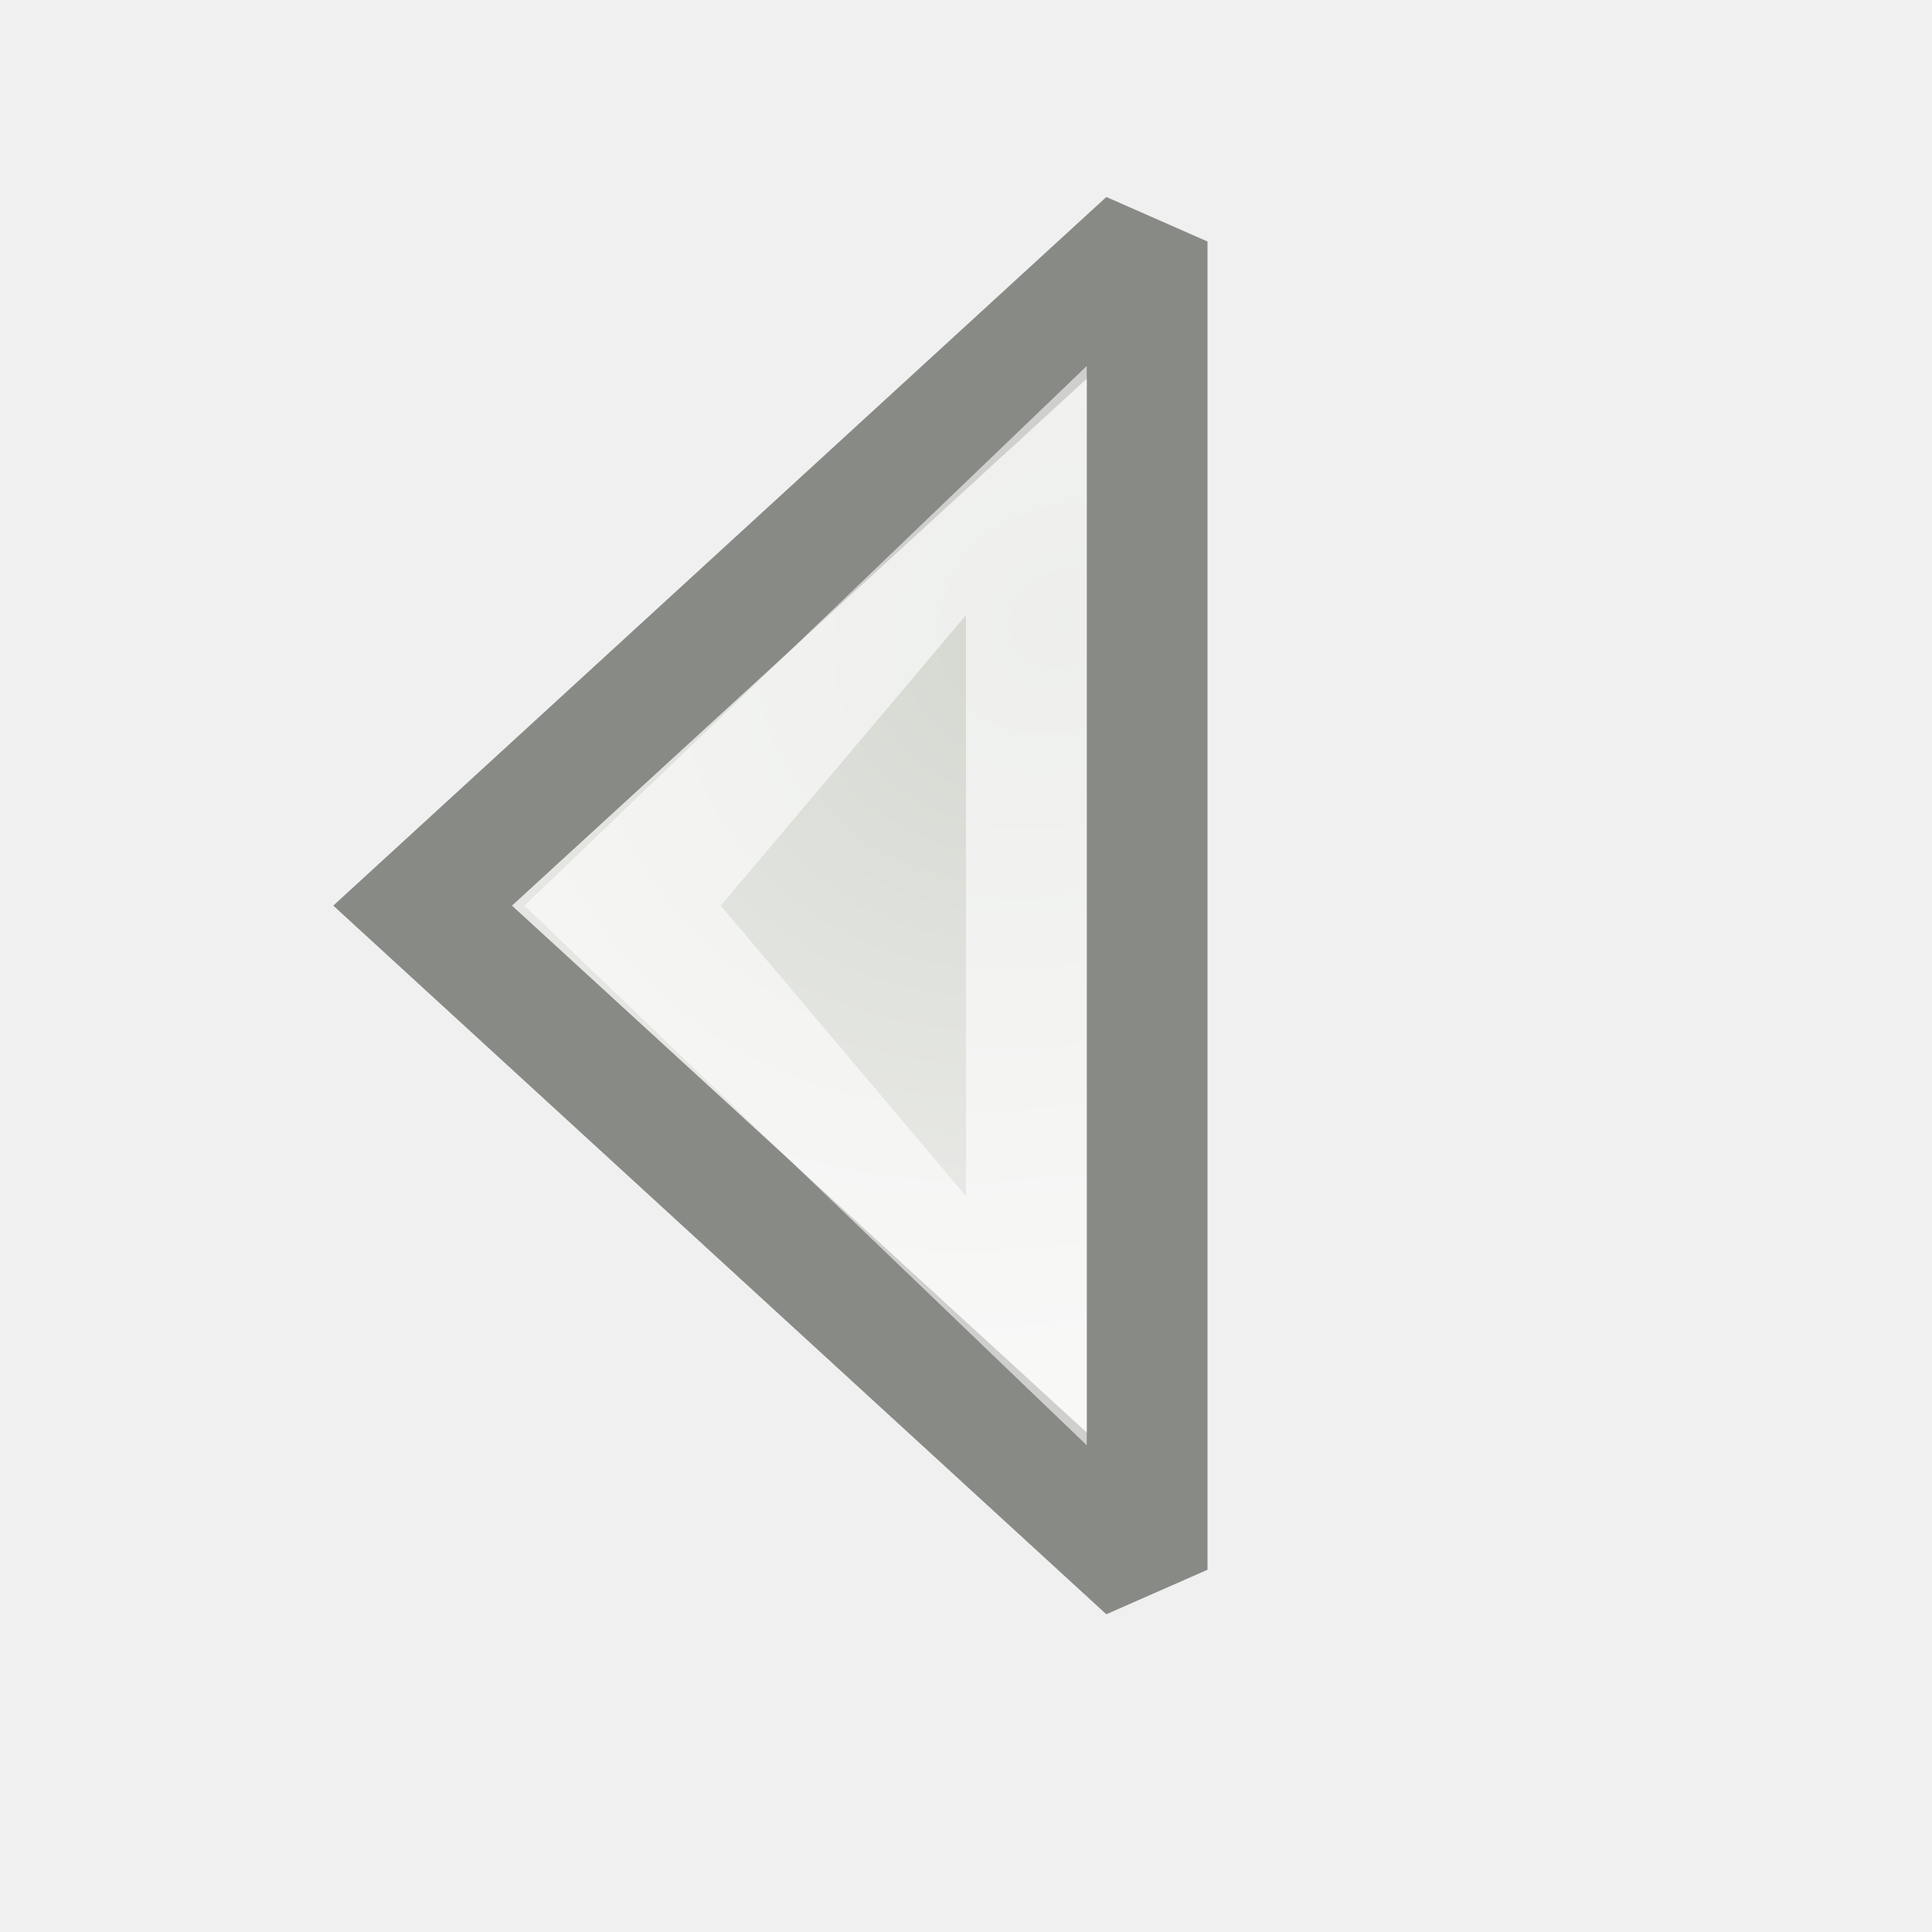
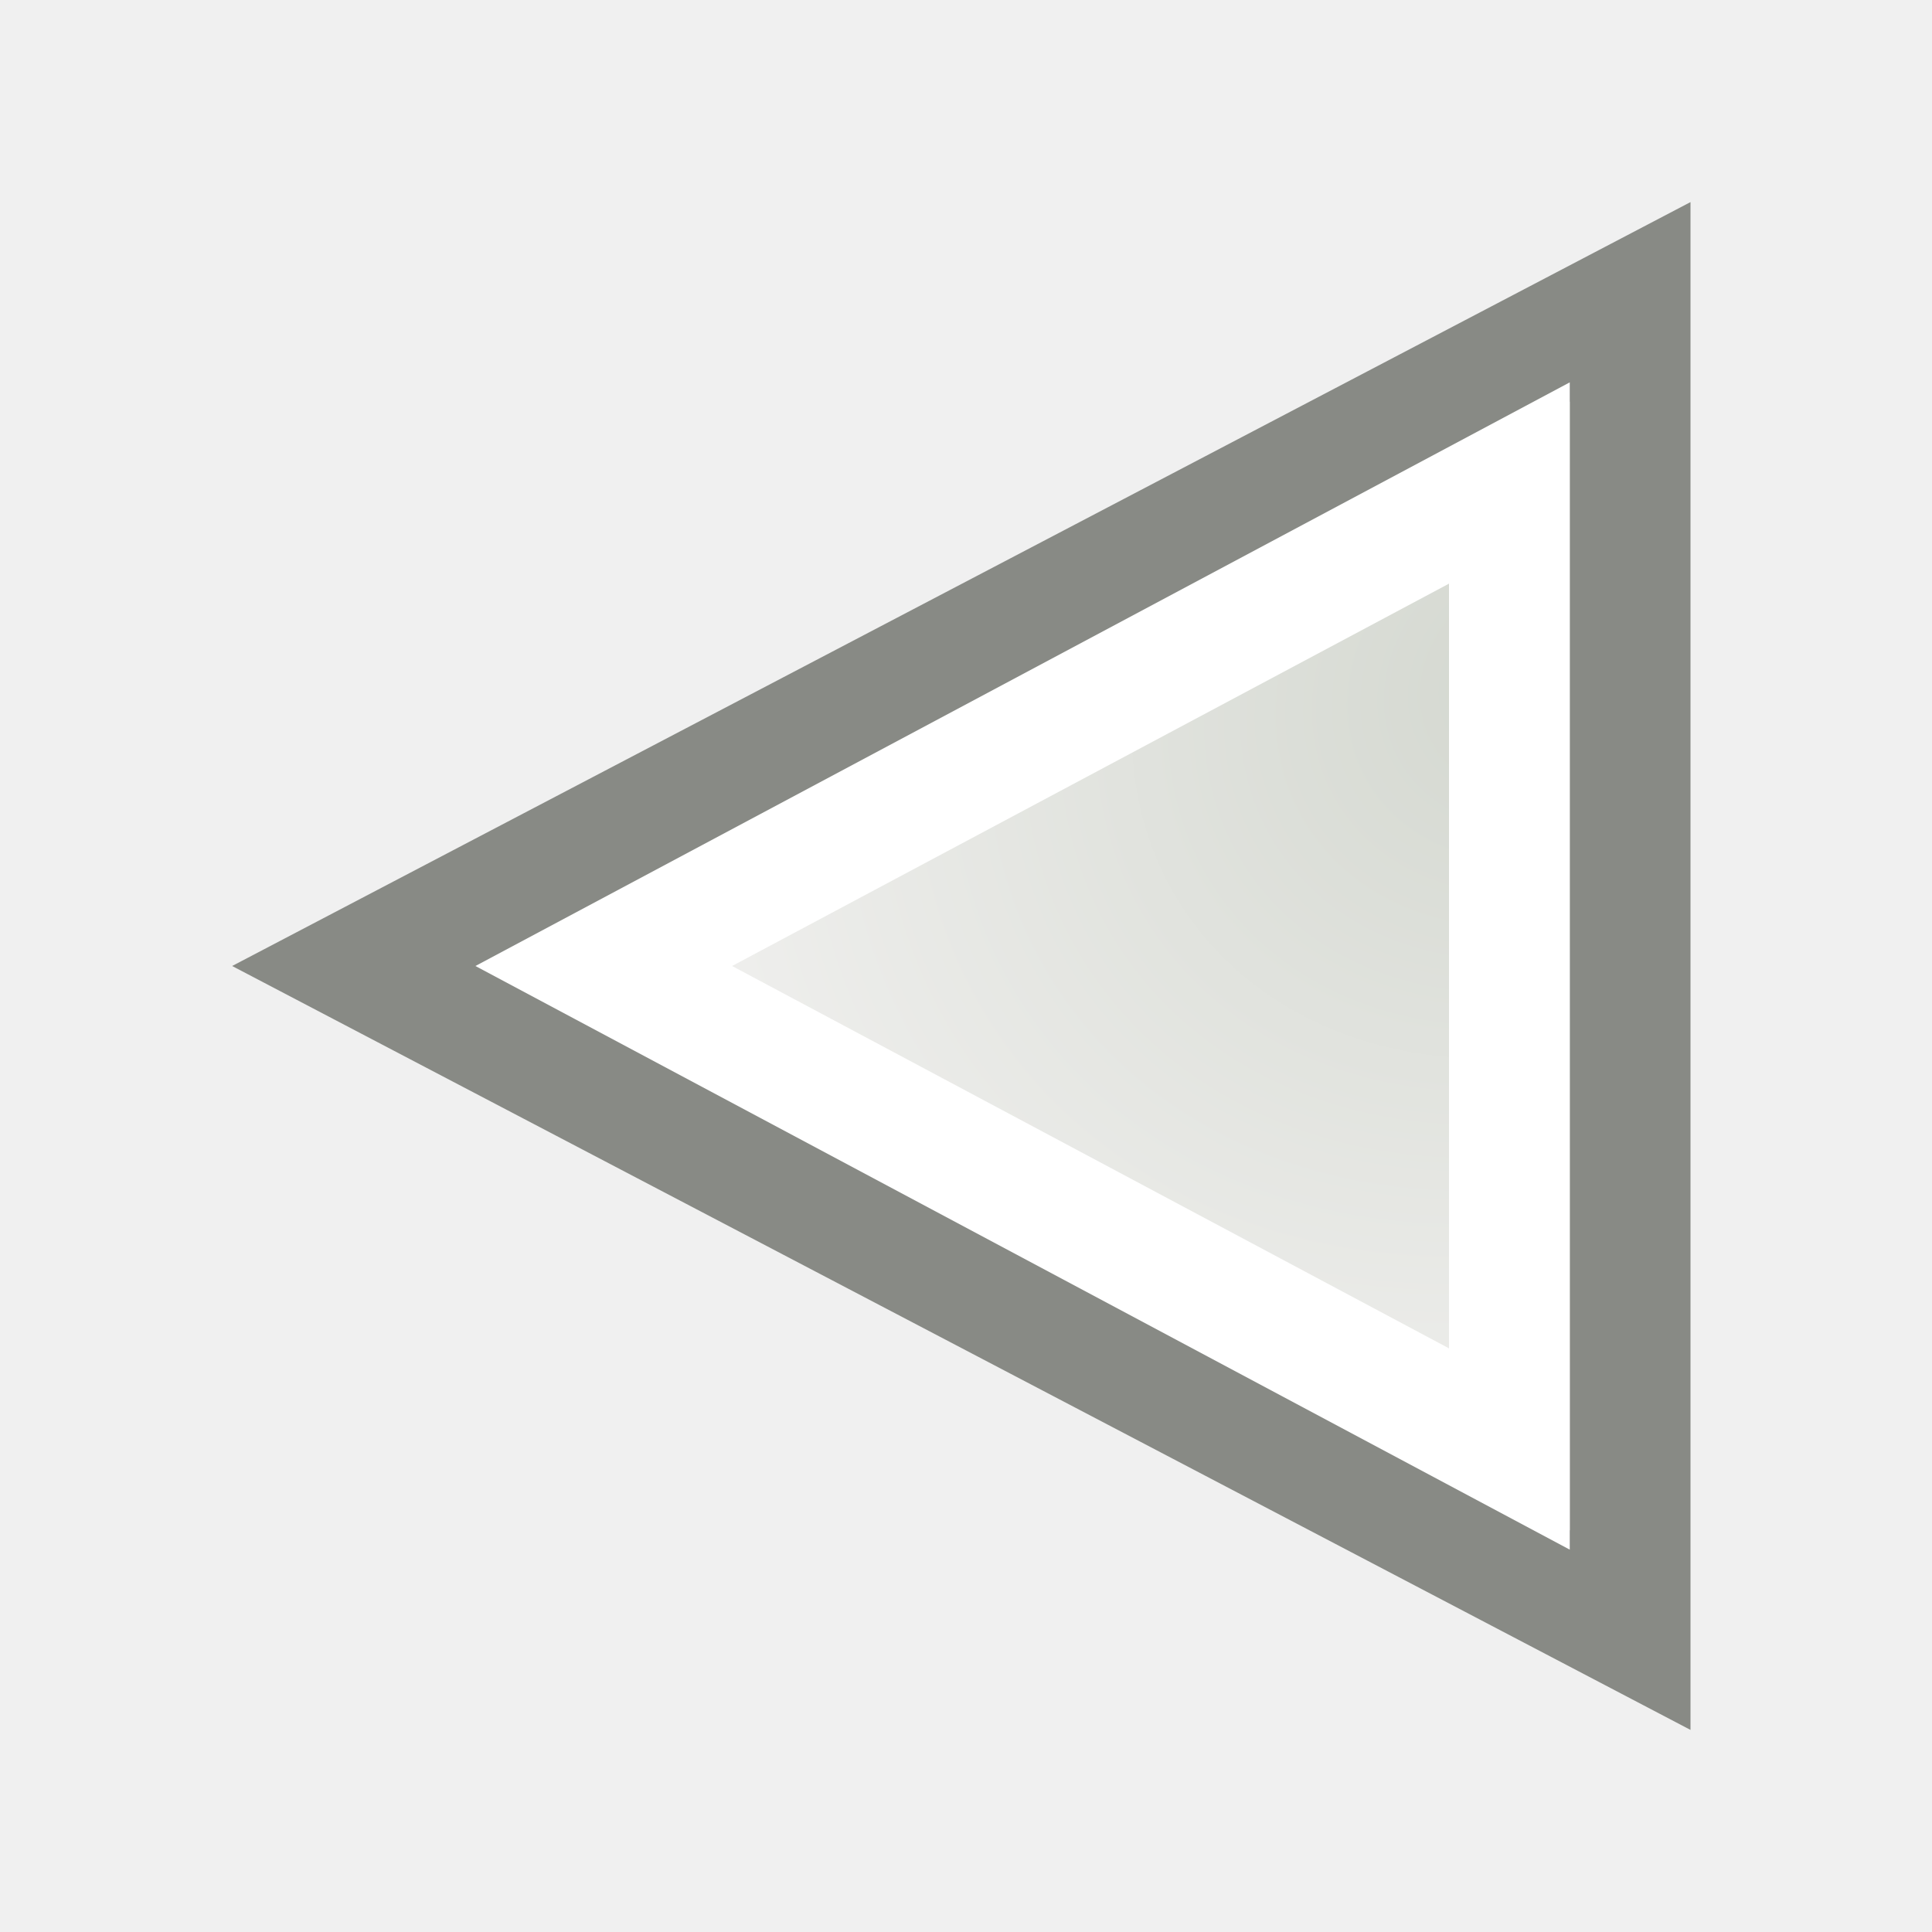
<svg xmlns="http://www.w3.org/2000/svg" xmlns:xlink="http://www.w3.org/1999/xlink" width="16px" height="16px" id="svg5345">
  <defs id="defs5347">
    <linearGradient id="linearGradient6345">
      <stop style="stop-color:#d3d7cf;stop-opacity:1;" offset="0" id="stop6347" />
      <stop style="stop-color:#eeeeec;stop-opacity:1" offset="1" id="stop6349" />
    </linearGradient>
    <radialGradient xlink:href="#linearGradient6345" id="radialGradient6351" cx="6.187" cy="6.41" fx="6.187" fy="6.41" r="4" gradientTransform="matrix(1.544506,0.8917208,-0.7500005,1.299038,1.438232,-8.229157)" gradientUnits="userSpaceOnUse" />
    <radialGradient xlink:href="#linearGradient6345" id="radialGradient6363" gradientUnits="userSpaceOnUse" gradientTransform="matrix(1.544506,-0.8917208,-0.7500005,-1.299038,1.438232,24.22916)" cx="6.187" cy="6.41" fx="6.187" fy="6.41" r="4" />
    <radialGradient xlink:href="#linearGradient6345" id="radialGradient6372" gradientUnits="userSpaceOnUse" gradientTransform="matrix(1.544506,0.8917208,-0.7500005,1.299038,1.438232,-8.229157)" cx="6.187" cy="6.41" fx="6.187" fy="6.41" r="4" />
-     <radialGradient xlink:href="#linearGradient6345" id="radialGradient6381" gradientUnits="userSpaceOnUse" gradientTransform="matrix(-1.544506,0.8917208,0.7500005,1.299038,19.56177,-8.229157)" cx="6.187" cy="6.41" fx="6.187" fy="6.41" r="4" />
-     <radialGradient r="4" fy="6.41" fx="6.187" cy="6.41" cx="6.187" gradientTransform="matrix(1.544506,0.8917208,-0.7500005,1.299038,1.438232,-8.229157)" gradientUnits="userSpaceOnUse" id="radialGradient6329" xlink:href="#linearGradient6345" />
-     <filter id="filter6321" height="2.107" y="-0.554" width="2.107" x="-0.554">
-       <feGaussianBlur id="feGaussianBlur6323" stdDeviation="2.768" />
-     </filter>
-     <radialGradient r="4" fy="6.41" fx="6.187" cy="6.41" cx="6.187" gradientTransform="matrix(1.544506,0.8917208,-0.7500005,1.299038,1.438232,-8.229157)" gradientUnits="userSpaceOnUse" id="radialGradient5479" xlink:href="#linearGradient6345" />
-     <radialGradient r="4" fy="6.41" fx="6.187" cy="6.41" cx="6.187" gradientTransform="matrix(1.544506,-0.8917208,-0.7500005,-1.299038,1.438232,24.22916)" gradientUnits="userSpaceOnUse" id="radialGradient5477" xlink:href="#linearGradient6345" />
-     <radialGradient gradientUnits="userSpaceOnUse" gradientTransform="matrix(1.544506,0.8917208,-0.7500005,1.299038,1.438232,-8.229157)" r="4" fy="6.41" fx="6.187" cy="6.41" cx="6.187" id="radialGradient5475" xlink:href="#linearGradient6345" />
+     <radialGradient xlink:href="#linearGradient6345" id="radialGradient6329" gradientUnits="userSpaceOnUse" gradientTransform="matrix(1.544506,0.8917208,-0.7500005,1.299038,1.438232,-8.229157)" cx="6.187" cy="6.41" fx="6.187" fy="6.41" r="4" />
  </defs>
  <g id="layer1">
-     <g id="g6325" transform="matrix(-1,0,0,1,15,-0.5)">
-       <path id="path5366" d="M 5.5,2.5 L 5.5,13.5 L 11.5,8 L 5.5,2.5 z " style="opacity:1;fill:url(#radialGradient6329);fill-opacity:1;fill-rule:evenodd;stroke:#888a85;stroke-width:1;stroke-linecap:square;stroke-linejoin:miter;stroke-miterlimit:2.25;stroke-dasharray:none;stroke-dashoffset:0;stroke-opacity:1" />
-       <path id="path6355" d="M 6,3.531 L 6,12.469 L 10.656,8 L 6,3.531 z M 7,5.594 L 9.031,8 L 7,10.406 L 7,5.594 z " style="opacity:0.6;fill:#ffffff;fill-opacity:1;fill-rule:evenodd;stroke:none;stroke-width:1;stroke-linecap:square;stroke-linejoin:miter;stroke-miterlimit:2.25;stroke-dasharray:none;stroke-dashoffset:0;stroke-opacity:1" />
+     <g id="g6325" transform="matrix(-1,0,0,1,19,0)">
+       <path id="path5366" d="M 5.5,2.5 L 5.5,13.5 L 16,8 L 5.5,2.5 z" style="opacity:1;fill:url(#radialGradient6329);fill-opacity:1;fill-rule:evenodd;stroke:#888a85;stroke-width:1;stroke-linecap:square;stroke-linejoin:miter;stroke-miterlimit:2.25;stroke-dasharray:none;stroke-dashoffset:0;stroke-opacity:1" />
+     </g>
+     <g transform="matrix(-0.8333333,0,0,0.8333333,17.20833,1.333333)" id="g4551" style="fill:none;stroke:#ffffff;stroke-width:1.2;stroke-opacity:1">
+       <path style="opacity:1;fill:none;fill-opacity:1;fill-rule:evenodd;stroke:#ffffff;stroke-width:1.2;stroke-linecap:square;stroke-linejoin:miter;stroke-miterlimit:2.25;stroke-dasharray:none;stroke-dashoffset:0;stroke-opacity:1" d="M 5.65,3.2 L 5.65,12.8 L 14.65,8 L 5.65,3.2 z" id="path4553" />
    </g>
  </g>
</svg>
